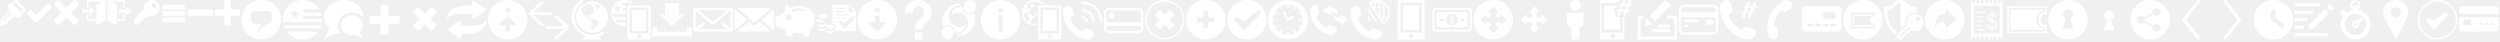
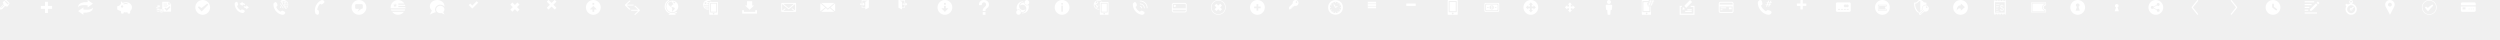
- <svg xmlns="http://www.w3.org/2000/svg" baseProfile="tiny" preserveAspectRatio="xMinYMin meet" viewBox="0 0 1583 26" width="1583" height="26">
+ <svg xmlns="http://www.w3.org/2000/svg" baseProfile="tiny" preserveAspectRatio="xMinYMin meet" viewBox="0 0 4224 66" width="4224" height="66">
  <path stroke="#449FDB" d="M0 0" />
  <path d="M15.658 4.91l-1.58-1.58-1.409-1.409-1.58-1.58c-.387-.387-1.077-.456-1.533-.152l-4.319 2.88c-.456.304-.628.954-.383 1.444l1.101 2.203.115.213-5.571 5.571-.5 3.5h3v-1h2v-2h2v-2h2v-1.112l.284.157 2.203 1.101c.49.245 1.14.072 1.444-.383l2.88-4.319c.304-.456.236-1.146-.152-1.533zm-13.304 8.444l-.707-.707 4.868-4.868.707.707-4.868 4.868zm11.974-6.733l-.707.707c-.194.194-.513.194-.707 0l-4.243-4.243c-.194-.194-.194-.513 0-.707l.707-.707c.194-.194.513-.194.707 0l4.243 4.243c.194.194.194.513 0 .707z" fill="#fff" />
-   <g transform="translate(17)">
+   <g transform="translate(66)">
+     <path d="M10 3v7h-7v5h7v7h5v-7h7v-5h-7v-7h-5z" fill="#fff" />
+   </g>
+   <g transform="translate(132)">
+     <path d="M25 6.25l-8.909 6.25v-3.572c-1.545-.063-14.254-1.786-16.036 3.572 0 0-1.853-9.651 16.036-8.928v-3.572l8.909 6.25zm-16.091 9.822c1.545.063 14.254 1.786 16.036-3.572 0 0 1.853 9.651-16.036 8.928v3.572l-8.909-6.25 8.909-6.25v3.572z" fill="#fff" />
+   </g>
+   <g transform="translate(198)">
+     <path d="M6.312 10.988c0-1.066.883-1.931 1.972-1.931 1.09 0 1.973.864 1.973 1.931 0 1.066-.883 1.931-1.973 1.931-1.089 0-1.972-.864-1.972-1.931zm5.281-3.662c-.958.426-1.61-.981-.652-1.406 1.736-.771 4.486-1.118 6.413-.216.949.444.268 1.838-.681 1.393-1.367-.64-3.604-.427-5.08.229zm-8.437 2.504l-3.156.772v5.406s3.647 2.263 6.204 2.588c0 1.555.263 2.833.897 4.363h3.156s.833-.853 1.096-2.395c.798.349 4.75.594 6.005.078.281 1.184.452 1.853.789 2.317.915.093 3.156 0 3.156 0s1.059-2.748.717-4.363c1.309-1.169 3.198-3.35 2.959-6.683-.284-3.954-3.812-8.02-9.615-8.187-3.754-.108-5.69 1.281-5.69 1.281l-3.357-3.007-.005 4.74-3.156 3.089z" fill="#fff" />
+   </g>
+   <g transform="translate(264)">
+     <path d="M12.162 11h6.081v.667h-6.081v-.667zm0-2h8.108v.667h-8.108v-.667zm0-2h6.081v.667h-6.081v-.667zm0-2h6.081v.667h-6.081v-.667zm8.108-1.333l4.054 4h-4.054v-4zm-10.135-.667v11.995c1.192.188 2.027.633 2.027 2.005 0 .512-.17 1.159-.861 1.333.691.225.861.482.861 1.333h12.838v-12.667l-4.054-4h-10.811zm7.627 15.444l-3.804-4.139 1.242-1.319 2.419 1.519 5.032-4.064 1.385 1.508-6.274 6.496zm-11.681-1.444c0 .736 1.21 1.333 2.703 1.333 1.493 0 2.703-.597 2.703-1.333s-1.21-1.333-2.703-1.333c-1.493 0-2.703.597-2.703 1.333zm0 2.667c0 .736 1.21 1.333 2.703 1.333 1.493 0 2.703-.597 2.703-1.333 0-.243-.131-.471-.361-.667-.467.399-1.341.667-2.341.667-1 0-1.874-.268-2.341-.667-.23.196-.361.424-.361.667zm-4.73-9.333c0 .736 1.21 1.333 2.703 1.333 1.493 0 2.703-.597 2.703-1.333s-1.21-1.333-2.703-1.333c-1.493 0-2.703.597-2.703 1.333zm4.054 2.667l-.024-.173c-.392.109-.845.173-1.328.173-1.374 0-2.508-.505-2.679-1.16-.82.229-1.375.662-1.375 1.16 0 .736 1.21 1.333 2.703 1.333 1.492 0 2.703-.597 2.703-1.333zm-4.73 2.667c0 .736 1.21 1.333 2.703 1.333.872 0 1.648-.203 2.142-.52.111-.244.297-.469.544-.667l.017-.147c0-.369-.304-.702-.794-.943-.338.546-1.367.943-2.584.943-.746 0-1.42-.149-1.909-.39-.076.123-.118.254-.118.39zm5.405 2.667l-.017-.147c-.174-.139-.317-.293-.426-.457-.483.363-1.315.603-2.26.603-1.001 0-1.874-.268-2.341-.667-.23.196-.361.424-.361.667 0 .736 1.21 1.333 2.703 1.333.872 0 1.648-.203 2.142-.52.111-.244.297-.469.544-.667l.017-.147z" fill="#fff" />
+   </g>
+   <g transform="translate(330)">
+     <path d="M10.449 13.618l9.635-7.527 1.796 1.812-10.213 10.497-.999 1.028-.96-1.062-5.439-6.016 1.774-1.819 4.407 3.087zm2.051-13.618c-6.904 0-12.5 5.596-12.5 12.5s5.596 12.5 12.5 12.5 12.5-5.596 12.5-12.5-5.596-12.5-12.5-12.5z" fill="#fff" />
+   </g>
+   <g transform="translate(396)">
+     <path d="M12.7 15.836c-.48.102-1.006.57-2.115 1.582-1.249-.595-2.958-2.185-3.764-3.122-.872-1.012-1.959-2.718-2.351-3.993 1.263-1.155 1.79-1.657 1.824-2.215.018-.3-.585-4.024-1.22-4.403l-.191-.124c-.404-.268-1.015-.675-1.693-.532-.165.035-.324.102-.474.198-.457.296-1.571 1.095-2.079 2.138-.314.65-.457 6.581 3.851 11.593 4.257 4.957 9.507 5.172 10.295 5.005l.022-.004.069-.02c1.064-.394 1.967-1.441 2.307-1.874.625-.797.178-1.747-.062-2.257l-.096-.213c-.286-.695-3.799-1.76-4.089-1.778l-.235.018zm7.3-6.861v2.087c-2.489.019-3.061-.198-4.062-1.006 0 2.117.915 3.902 4.062 3.902v2.07l4.541-3.599-4.541-3.453zm-6 1.053v-2.087c2.489-.019 3.061.198 4.061 1.006 0-2.117-.914-3.902-4.061-3.902v-2.07l-5.48 3.599 5.48 3.453z" fill="#fff" />
+   </g>
+   <g transform="translate(462)">
+     <g fill="#fff">
+       <path d="M13.405 13.406l-2.155-3.504-.239 3 2.393.504zm-1.93-6.324l4.308 6.824 1.632.345-5.785-9.116-.155 1.948zm3.324-2.158h.134l-.014.183-.12-.183zm-.975-1.485c.483-1.05 1.122-1.751 1.789-2.138-.133.349-.222.696-.28.933-.148.61-.271 1.355-.359 2.234h-.475l-.676-1.029zm-.935-1.426c.354-.219.727-.406 1.113-.559-.277.317-.532.684-.759 1.1l-.354-.541zm8.8 12.788c1.939-1.321 3.311-3.551 3.311-6.683 0-5.395-4.072-8.114-8.101-8.118l-.037.001c-1.535.005-3.053.389-4.368 1.18l-.587 1.04 8.195 12.71 1.633-.101-.045-.029zm-1.133-1.107c.368-.671.665-1.467.873-2.382h2.014c-.561 1.272-1.459 2.242-2.535 2.909l-.014-.012-.338-.515zm-1.563-2.382h1.491c-.138.561-.312 1.058-.512 1.494l-.979-1.494zm-2.097-3.194h1.16c-.003.318-.014.938-.051 1.688l-1.109-1.688zm1.157-.456h-1.456l-.826-1.259c.021-.53.051-1.023.09-1.478h2.063c.094 1.111.122 2.164.13 2.738zm-1.819-5.216c.079-.328.326-1.259.651-1.516.547.429.841 1.984.997 3.538h-1.977c.085-.804.198-1.477.33-2.022zm4.599 5.672c0 1.032-.09 1.942-.248 2.738h-1.701c.082-1.155.096-2.193.097-2.738h1.852zm-.35-3.194c.193.785.315 1.695.343 2.738h-1.845c-.003-.539-.02-1.586-.116-2.738h1.618zm-2.303-3.627c.867.499 1.686 1.527 2.178 3.171h-1.535c-.114-1.131-.31-2.309-.644-3.171zm5.894 6.821c0 1.021-.161 1.934-.449 2.738h-2.102c.154-.827.236-1.741.236-2.738h2.315zm-.632-3.194c.351.794.57 1.707.62 2.738h-2.31c-.027-1.003-.14-1.918-.326-2.738h2.016zm-3.63-3.459c1.411.566 2.637 1.566 3.407 3.002h-1.907c-.341-1.256-.862-2.265-1.5-3.002z" />
+       <path d="M14.848 18.052c1.117-.008 4.216 1.696 4.538 2.101.646.815.675 1.842.163 2.658-.857 1.366-2.687 2.185-3.426 2.189-1.896.01-7.113-.829-11.449-5.704-5.048-5.67-4.881-12.38-4.513-13.116.595-1.18 1.9-2.086 2.437-2.419.561-.349 1.536-.337 1.901-.023 1.366 1.173 2.402 3.33 2.291 5.522-.031.609-.674 1.298-2.137 2.506.459 1.442 1.733 3.373 2.755 4.518.944 1.061 2.947 2.859 4.41 3.533.606-.534 1.982-1.758 3.03-1.765z" />
+     </g>
+   </g>
+   <g transform="translate(528)">
+     <path d="M10.519 18.064l.119.253c.105.331.499 4.713-.098 5.339l-.179.201c-.425.493-1.216 1.411-2.307 1.068-.592-.186-2.059-.728-2.919-1.738l-.051-.068-.014-.022c-.508-.804-2.52-6.744.793-13.676 3.347-7.014 9.54-9.48 10.346-9.419 1.295.103 2.595.991 3.095 1.368.163.124.3.271.407.44.436.691.277 1.552.171 2.12l-.047.267c-.121.874-3.715 3.194-4.033 3.307-.591.21-1.334-.155-3.066-1.049-1.151 1-2.453 2.966-3.128 4.385-.627 1.312-1.542 3.918-1.626 5.572 1.519.786 2.227 1.165 2.536 1.654z" fill="#fff" />
+   </g>
+   <g transform="translate(594)">
+     <path d="M8 7h9c1.105 0 2 .895 2 2v4c0 1.105-.895 2-2 2h-.7l-6.32 5.132 2.645-5.132h-4.625c-1.104 0-2-.895-2-2v-4c0-1.105.896-2 2-2zm4.493-6.999c-6.902 0-12.5 5.596-12.5 12.499 0 6.903 5.598 12.5 12.5 12.5 6.903 0 12.499-5.596 12.499-12.5 0-6.903-5.596-12.499-12.499-12.499z" fill="#fff" />
+   </g>
+   <g transform="translate(660)">
+     <path d="M6.674 8l.826-2.348.826 2.348h2.674l-2.164 1.652.828 2.348-2.164-1.653-2.164 1.653.828-2.348-2.164-1.652h2.674zm-6.674 4.5c0 .508.031 1.008.09 1.5h24.82c.059-.492.09-.992.09-1.5v-.5h-12v-2h11.75c-.14-.689-.337-1.357-.585-2h-11.165v-2h10.18c-2.195-3.598-6.157-6-10.68-6-6.904 0-12.5 5.596-12.5 12.5zm23.73 5.5c.313-.638.573-1.306.775-2h-24.005c.202.694.462 1.362.775 2h22.455zm-21.23 2c2.279 3.036 5.91 5 10 5s7.724-1.964 10.005-5h-20.005z" fill="#fff" />
+   </g>
+   <g transform="translate(726)">
+     <path d="M24.873 15.971c0-3.481-3.141-6.303-7.015-6.303-3.875 0-7.016 2.822-7.016 6.303s3.141 6.303 7.016 6.303c.645 0 1.27-.079 1.864-.226 1.755.674 4.212 1.705 5.278 2.561 0 0-1.332-2.41-2.101-4.255 1.223-1.134 1.974-2.679 1.974-4.383zm-24.649-5.424c0 2.851 1.327 5.437 3.486 7.334-1.358 3.086-3.71 7.119-3.71 7.119 1.883-1.433 6.221-3.158 9.32-4.285.419.098.848.177 1.283.237-.966-1.338-1.531-2.952-1.531-4.693 0-4.611 3.962-8.349 8.849-8.349 2.88 0 5.436 1.299 7.052 3.309.016-.222.027-.447.027-.672 0-5.825-5.546-10.546-12.388-10.546s-12.388 4.722-12.388 10.546z" fill="#fff" />
+   </g>
+   <g transform="translate(792)">
    <path stroke="#449FDB" d="M0 0" />
    <path d="M13.5 2l-7.5 7.5-3.5-3.5-2.5 2.5 6 6 10-10z" fill="#fff" />
  </g>
-   <g transform="translate(34)">
+   <g transform="translate(858)">
+     <path d="M4.234 7.764l4.236 4.236-4.235 4.235 3.529 3.529 4.236-4.235 4.235 4.234 3.529-3.529-4.234-4.235 4.234-4.235-3.529-3.529-4.235 4.235-4.236-4.235-3.529 3.529z" fill="#fff" />
+   </g>
+   <g transform="translate(924)">
    <path stroke="#449FDB" d="M0 0" />
    <path d="M15.854 12.854l-4.854-4.854 4.854-4.854.114-.178c.066-.178.028-.386-.114-.529l-2.293-2.293c-.143-.143-.351-.181-.529-.114l-.178.114-4.854 4.854-4.854-4.854-.178-.114c-.178-.066-.386-.029-.529.114l-2.293 2.293c-.143.143-.181.351-.114.529l.114.178 4.854 4.854-4.854 4.854-.114.178c-.066.178-.029.386.114.529l2.293 2.293c.143.143.351.181.529.114l.178-.114 4.854-4.854 4.854 4.854.178.114c.178.066.386.029.529-.114l2.293-2.293c.143-.143.181-.351.114-.529l-.114-.178z" fill="#fff" />
  </g>
-   <g transform="translate(51)">
-     <path stroke="#449FDB" d="M0 0" />
-     <path d="M6 8h-5v-2h5v-2l3 3-3 3zm10-8v13l-6 3v-3h-6v-4h1v3h5v-9l4-2h-9v4h-1v-5z" fill="#fff" />
-   </g>
-   <g transform="translate(68)">
-     <path stroke="#449FDB" d="M0 0" />
-     <path d="M12 10v-2h-5v-2h5v-2l3 3zm-1-1v4h-5v3l-6-3v-13h11v5h-1v-4h-8l4 2v9h4v-3z" fill="#fff" />
-   </g>
-   <g transform="translate(85)">
-     <path stroke="#449FDB" d="M0 0" />
-     <path d="M11 0c-2.761 0-5 2.239-5 5 0 .313.029.619.084.916l-6.084 6.084v3c0 .552.448 1 1 1h1v-1h2v-2h2v-2h2l1.298-1.298c.531.192 1.105.298 1.702.298 2.761 0 5-2.239 5-5s-2.239-5-5-5zm1.498 5.002c-.828 0-1.5-.672-1.5-1.5s.672-1.5 1.5-1.5 1.5.672 1.5 1.5-.672 1.5-1.5 1.5z" fill="#fff" />
-   </g>
-   <g transform="translate(102)">
-     <path stroke="#449FDB" d="M0 0" />
-     <path d="M1 3h14v3h-14zm0 4h14v3h-14zm0 4h14v3h-14z" fill="#fff" />
-   </g>
-   <g transform="translate(119)">
-     <path stroke="#449FDB" d="M0 0" />
-     <path d="M0 6.5v3c0 .276.224.5.5.5h15c.276 0 .5-.224.5-.5v-3c0-.276-.224-.5-.5-.5h-15c-.276 0-.5.224-.5.5z" fill="#fff" />
-   </g>
-   <g transform="translate(136)">
-     <path stroke="#449FDB" d="M0 0" />
-     <path d="M15.5 6h-5.5v-5.5c0-.276-.224-.5-.5-.5h-3c-.276 0-.5.224-.5.5v5.5h-5.5c-.276 0-.5.224-.5.5v3c0 .276.224.5.5.5h5.5v5.5c0 .276.224.5.5.5h3c.276 0 .5-.224.5-.5v-5.5h5.5c.276 0 .5-.224.5-.5v-3c0-.276-.224-.5-.5-.5z" fill="#fff" />
-   </g>
-   <g transform="translate(153)">
-     <path d="M8 7h9c1.105 0 2 .895 2 2v4c0 1.105-.895 2-2 2h-.7l-6.32 5.132 2.645-5.132h-4.625c-1.104 0-2-.895-2-2v-4c0-1.105.896-2 2-2zm4.493-6.999c-6.902 0-12.5 5.596-12.5 12.499 0 6.903 5.598 12.5 12.5 12.5 6.903 0 12.499-5.596 12.499-12.5 0-6.903-5.596-12.499-12.499-12.499z" fill="#fff" />
-   </g>
-   <g transform="translate(179)">
-     <path d="M6.674 8l.826-2.348.826 2.348h2.674l-2.164 1.652.828 2.348-2.164-1.653-2.164 1.653.828-2.348-2.164-1.652h2.674zm-6.674 4.5c0 .508.031 1.008.09 1.5h24.82c.059-.492.09-.992.09-1.5v-.5h-12v-2h11.75c-.14-.689-.337-1.357-.585-2h-11.165v-2h10.18c-2.195-3.598-6.157-6-10.68-6-6.904 0-12.5 5.596-12.5 12.5zm23.73 5.5c.313-.638.573-1.306.775-2h-24.005c.202.694.462 1.362.775 2h22.455zm-21.23 2c2.279 3.036 5.91 5 10 5s7.724-1.964 10.005-5h-20.005z" fill="#fff" />
-   </g>
-   <g transform="translate(205)">
-     <path d="M24.873 15.971c0-3.481-3.141-6.303-7.015-6.303-3.875 0-7.016 2.822-7.016 6.303s3.141 6.303 7.016 6.303c.645 0 1.27-.079 1.864-.226 1.755.674 4.212 1.705 5.278 2.561 0 0-1.332-2.41-2.101-4.255 1.223-1.134 1.974-2.679 1.974-4.383zm-24.649-5.424c0 2.851 1.327 5.437 3.486 7.334-1.358 3.086-3.71 7.119-3.71 7.119 1.883-1.433 6.221-3.158 9.32-4.285.419.098.848.177 1.283.237-.966-1.338-1.531-2.952-1.531-4.693 0-4.611 3.962-8.349 8.849-8.349 2.88 0 5.436 1.299 7.052 3.309.016-.222.027-.447.027-.672 0-5.825-5.546-10.546-12.388-10.546s-12.388 4.722-12.388 10.546z" fill="#fff" />
-   </g>
-   <g transform="translate(231)">
-     <path d="M10 3v7h-7v5h7v7h5v-7h7v-5h-7v-7h-5z" fill="#fff" />
-   </g>
-   <g transform="translate(257)">
-     <path d="M4.234 7.764l4.236 4.236-4.235 4.235 3.529 3.529 4.236-4.235 4.235 4.234 3.529-3.529-4.234-4.235 4.234-4.235-3.529-3.529-4.235 4.235-4.236-4.235-3.529 3.529z" fill="#fff" />
-   </g>
-   <g transform="translate(283)">
-     <path d="M25 6.25l-8.909 6.25v-3.572c-1.545-.063-14.254-1.786-16.036 3.572 0 0-1.853-9.651 16.036-8.928v-3.572l8.909 6.25zm-16.091 9.822c1.545.063 14.254 1.786 16.036-3.572 0 0 1.853 9.651-16.036 8.928v3.572l-8.909-6.25 8.909-6.25v3.572z" fill="#fff" />
-   </g>
-   <g transform="translate(309)">
+   <g transform="translate(990)">
    <path d="M11 16h-4v-1h1v-1h1v-1h1v-1h1v-1h1v-1h1v1h1v1h1v1h1v1h1v1h1v1h-4v4h-3v-4zm0-8v-3h3v3h-3zm1.5-8c-6.904 0-12.5 5.596-12.5 12.5s5.596 12.5 12.5 12.5 12.5-5.596 12.5-12.5-5.596-12.5-12.5-12.5z" fill="#fff" />
  </g>
-   <g transform="translate(335)">
+   <g transform="translate(1056)">
    <path d="M15.705 10.395l6.493 6.101h-11.74v1.748h11.74l-6.493 6.101.693.654h1.195l7.408-6.993v-1.273l-7.408-6.993h-1.195l-.693.654zm-6.41-8.741l-.693-.654h-1.195l-7.408 6.993v1.273l7.408 6.993h1.195l.693-.654-6.493-6.101h11.739v-1.748h-11.739l6.493-6.101z" fill="#fff" />
  </g>
-   <g transform="translate(361)">
+   <g transform="translate(1122)">
    <g fill="#fff">
      <path d="M21.51 20.546c-.262-.404-.811-.524-1.227-.271-1.817 1.112-3.919 1.699-6.077 1.699-6.301 0-11.427-4.98-11.427-11.101 0-3.754 1.931-7.226 5.166-9.288.41-.261.525-.797.255-1.196-.27-.399-.821-.51-1.232-.248-3.738 2.382-5.968 6.394-5.968 10.732 0 5.721 3.876 10.578 9.21 12.227-1.509.418-2.596 1.1-2.909 1.899h12.708c-.276-.702-1.151-1.314-2.381-1.736 1.267-.329 2.482-.84 3.603-1.526.415-.255.54-.788.279-1.192zM13.917 1.138c-5.568 0-10.083 4.385-10.083 9.795s4.515 9.795 10.083 9.795c5.568 0 10.083-4.385 10.083-9.795s-4.515-9.795-10.083-9.795zm4.264 12.807c0 .154-.055.394-.123.533l-.736 1.509c-.068.139-.219.338-.334.444l-2.397 2.174c-.115.105-.08.191.078.191h.274c.158 0 .288.11.288.245s-.13.246-.288.246h-1.178c-.158 0-.288-.127-.288-.281v-2.977c0-.155.129-.28.288-.28h.328c.159 0 .288-.126.288-.28v-.318c0-.154-.13-.28-.288-.28h-.328c-.158 0-.288-.126-.288-.28v-1.745c0-.153-.13-.28-.289-.28h-.488c-.158 0-.394-.073-.523-.162l-1.55-1.065c-.13-.088-.302-.27-.382-.403l-.725-1.196c-.08-.133-.276-.241-.434-.241h-.346c-.159 0-.344-.113-.413-.252l-.841-1.691c-.068-.138-.125-.378-.125-.532v-.964c0-.154-.124-.243-.275-.198l-.338.101c1.463-1.986 3.777-3.34 6.421-3.557v1.163c0 .153.106.352.236.44l.54.369c.13.088.365.161.524.161h.427c.159 0 .288.102.288.226 0 .124-.089.317-.198.429l-.615.63c-.11.111-.069.203.09.203l.41.001c.158 0 .288.126.288.28l-.002 1.005c0 .154.13.28.287.28h.463c.158 0 .288.095.288.213 0 .117-.13.212-.288.212h-1.421c-.158 0-.391.077-.517.17l-.582.431c-.126.093-.229.295-.229.449v1.672c0 .154-.129.28-.288.28h-.08c-.158 0-.288-.126-.288-.28v-.963c0-.154-.129-.28-.288-.28h-.777c-.158 0-.288.126-.289.28l-.004.777c-.001.154.1.358.224.455l1.147.894c.123.097.354.175.512.176l1.915.001c.159 0 .403.059.543.13l2.441 1.239c.14.071.255.255.255.41v.085h.001zm-.74-8.385c-.128.091-.362.166-.52.166h-.124c-.158 0-.288-.126-.288-.28v-.91c0-.154-.129-.28-.287-.28h-.417c-.158 0-.288-.126-.288-.28v-1.459c1.379.247 2.648.804 3.722 1.597-.037.12-1.797 1.445-1.797 1.445z" />
    </g>
  </g>
-   <g transform="translate(387)">
+   <g transform="translate(1188)">
    <g fill="#fff">
      <path d="M9.314 14.325l-5.002.006c-.756-.438-1.429-1.015-1.971-1.728l6.958-.006v-1.916l-7.963.003c-.176-.531-.296-1.105-.35-1.726l8.321.003-.007-1.923h-2.038v-1.727l2.053-.008.08-1.032c0-.295.085-.639.211-.883l-2.344.004v-1.727l4.411.001c.453.202.884.448 1.284.738h1.48c-1.603-1.605-3.868-2.404-6.103-2.404-4.117 0-8.333 2.709-8.333 8.173s4.217 8.173 8.333 8.173c.163 0 .817-.003.98-.012v-2.009zm-5.957-9.728l.631-1.978.631 1.978h2.042l-1.652 1.222.632 1.978-1.652-1.223-1.652 1.223.632-1.978-1.652-1.222h2.042z" />
      <path d="M24.161 3.365h-13.055c-.447 0-.812.488-.812.914v19.947c0 .426.365.774.812.774h13.082c.447 0 .812-.348.812-.774v-19.947c0-.426-.365-.914-.812-.914h-.027zm-6.497 21.035c-.746 0-1.354-.58-1.354-1.29 0-.711.608-1.29 1.354-1.29.746 0 1.354.579 1.354 1.29 0 .711-.608 1.29-1.354 1.29zm5.865-3.985c0 .406-.348.737-.774.737h-10.217c-.426 0-.774-.332-.774-.737v-14.871c0-.406.348-.738.774-.738h10.217c.425 0 .774.332.774.738v14.871zm-10.294-.705h8.823v-13.462h-8.823v13.462z" />
    </g>
  </g>
-   <g transform="translate(413)">
+   <g transform="translate(1254)">
    <path d="M0 23v-5.793h2.941v2.896h19.118v-2.896h2.941v5.793h-25zm4.963-13.759h3.125v-7.241h8.823v7.241h3.125l-7.537 7.242-7.537-7.242z" fill="#fff" />
  </g>
-   <g transform="translate(439)">
+   <g transform="translate(1320)">
    <path d="M3.583 6.5h17.833l-8.917 7.408-8.917-7.408zm20.659-1.5h-23.486l-.246.244c-.184.085-.357.191-.511.314l.106.088-.106.105v13.5l.758.75h23.485l.758-.75v-13.5l-.106-.105.106-.088c-.155-.122-.327-.229-.511-.314l-.246-.244zm-20.951 13.5l4.277-3.472-1.197-1.028-4.856 3.941v-11.126l10.449 8.685.536.434.536-.434 10.449-8.685v11.126l-4.856-3.941-1.201 1.032 4.273 3.468h-18.409z" fill="#fff" />
  </g>
-   <g transform="translate(465)">
+   <g transform="translate(1386)">
    <path d="M24.795 19.194l-7.694-6.616 7.794-6.762c.06.161.105.329.105.51v12.155c0 .263-.084.498-.205.713zm-23.074-14.167l.132-.027h21.582l.217.043-11.005 9.383-10.927-9.4zm-1.58 14.072c-.087-.19-.141-.397-.141-.619v-12.155c0-.208.045-.406.12-.588l8.077 6.817-8.056 6.544zm12.5-2.642l3.294-2.866 7.431 6.408h-21.513l-.081-.016 7.588-6.409 3.282 2.883z" fill="#fff" />
  </g>
-   <g transform="translate(491)">
-     <path d="M6.312 10.988c0-1.066.883-1.931 1.972-1.931 1.09 0 1.973.864 1.973 1.931 0 1.066-.883 1.931-1.973 1.931-1.089 0-1.972-.864-1.972-1.931zm5.281-3.662c-.958.426-1.61-.981-.652-1.406 1.736-.771 4.486-1.118 6.413-.216.949.444.268 1.838-.681 1.393-1.367-.64-3.604-.427-5.08.229zm-8.437 2.504l-3.156.772v5.406s3.647 2.263 6.204 2.588c0 1.555.263 2.833.897 4.363h3.156s.833-.853 1.096-2.395c.798.349 4.75.594 6.005.078.281 1.184.452 1.853.789 2.317.915.093 3.156 0 3.156 0s1.059-2.748.717-4.363c1.309-1.169 3.198-3.35 2.959-6.683-.284-3.954-3.812-8.02-9.615-8.187-3.754-.108-5.69 1.281-5.69 1.281l-3.357-3.007-.005 4.74-3.156 3.089z" fill="#fff" />
-   </g>
-   <g transform="translate(517)">
-     <path d="M12.162 11h6.081v.667h-6.081v-.667zm0-2h8.108v.667h-8.108v-.667zm0-2h6.081v.667h-6.081v-.667zm0-2h6.081v.667h-6.081v-.667zm8.108-1.333l4.054 4h-4.054v-4zm-10.135-.667v11.995c1.192.188 2.027.633 2.027 2.005 0 .512-.17 1.159-.861 1.333.691.225.861.482.861 1.333h12.838v-12.667l-4.054-4h-10.811zm7.627 15.444l-3.804-4.139 1.242-1.319 2.419 1.519 5.032-4.064 1.385 1.508-6.274 6.496zm-11.681-1.444c0 .736 1.21 1.333 2.703 1.333 1.493 0 2.703-.597 2.703-1.333s-1.21-1.333-2.703-1.333c-1.493 0-2.703.597-2.703 1.333zm0 2.667c0 .736 1.21 1.333 2.703 1.333 1.493 0 2.703-.597 2.703-1.333 0-.243-.131-.471-.361-.667-.467.399-1.341.667-2.341.667-1 0-1.874-.268-2.341-.667-.23.196-.361.424-.361.667zm-4.73-9.333c0 .736 1.21 1.333 2.703 1.333 1.493 0 2.703-.597 2.703-1.333s-1.21-1.333-2.703-1.333c-1.493 0-2.703.597-2.703 1.333zm4.054 2.667l-.024-.173c-.392.109-.845.173-1.328.173-1.374 0-2.508-.505-2.679-1.16-.82.229-1.375.662-1.375 1.16 0 .736 1.21 1.333 2.703 1.333 1.492 0 2.703-.597 2.703-1.333zm-4.73 2.667c0 .736 1.21 1.333 2.703 1.333.872 0 1.648-.203 2.142-.52.111-.244.297-.469.544-.667l.017-.147c0-.369-.304-.702-.794-.943-.338.546-1.367.943-2.584.943-.746 0-1.42-.149-1.909-.39-.076.123-.118.254-.118.39zm5.405 2.667l-.017-.147c-.174-.139-.317-.293-.426-.457-.483.363-1.315.603-2.26.603-1.001 0-1.874-.268-2.341-.667-.23.196-.361.424-.361.667 0 .736 1.21 1.333 2.703 1.333.872 0 1.648-.203 2.142-.52.111-.244.297-.469.544-.667l.017-.147z" fill="#fff" />
-   </g>
-   <g transform="translate(543)">
+   <g transform="translate(1452)">
+     <path stroke="#449FDB" d="M0 0" />
+     <path d="M6 8h-5v-2h5v-2l3 3-3 3zm10-8v13l-6 3v-3h-6v-4h1v3h5v-9l4-2h-9v4h-1v-5z" fill="#fff" />
+   </g>
+   <g transform="translate(1518)">
+     <path stroke="#449FDB" d="M0 0" />
+     <path d="M12 10v-2h-5v-2h5v-2l3 3zm-1-1v4h-5v3l-6-3v-13h11v5h-1v-4h-8l4 2v9h4v-3z" fill="#fff" />
+   </g>
+   <g transform="translate(1584)">
    <path d="M14 10v4h4v1h-1v1h-1v1h-1v1h-1v1h-1v1h-1v-1h-1v-1h-1v-1h-1v-1h-1v-1h-1v-1h4v-4h3zm-3-2v-3h3v3h-3zm1.5-8c-6.904 0-12.5 5.596-12.5 12.5s5.596 12.5 12.5 12.5 12.5-5.596 12.5-12.5-5.596-12.5-12.5-12.5z" fill="#fff" />
  </g>
-   <g transform="translate(569)">
+   <g transform="translate(1650)">
    <path d="M8.652 8.715l.015-.216c0-1.345.461-2.464 1.172-3.344.711-.88 1.612-1.333 2.703-1.333 1.015 0 1.865.39 2.551 1.157.685.767 1.028 1.71 1.028 2.841 0 .792-.152 1.421-.444 1.898-.305.478-.965 1.144-1.98 1.999-1.282 1.094-2.066 2.1-2.548 3.03-.482.93-.723 2.062-.723 3.37l.009.473 4.664.016c0-1.119.017-1.891.271-2.319.254-.427.434-1.024 1.461-1.754 1.586-1.119 2.665-2.15 3.236-3.08.571-.93.933-2.125.933-3.571 0-2.326-.87-4.224-2.444-5.683-1.586-1.458-3.629-2.2-6.129-2.2-2.563 0-4.594.609-6.066 2.08-1.485 1.484-2.362 3.668-2.362 6.635h4.652zm6.433 16.285v-4.645h-4.66v4.645h4.66z" fill="#fff" />
  </g>
-   <g transform="translate(595)">
+   <g transform="translate(1716)">
    <path d="M2.34 16.691c.448-.31 1.696-.816 2.583-.814.598.001 1.203.11 1.905.428s1.772 1.137 2.181 2.069c.409.932.616 2.071.624 2.231 2.01.242 4.063-.437 5.54-2.047.884-.966 1.438-2.14 1.683-3.38-.927.931-1.78 1.501-3.223 1.771-.63.118-1.145.149-1.752.119-.747-.038-1.686-.343-2.389-.677-.551-.262-1.31-.692-2.042-1.675-.312-.419-.556-.678-.956-1.591-.4-.914-.584-2.482-.572-3.053.022-1.094.218-1.768.569-2.595l.01-.022c.072-.167.15-.332.235-.494.274-.522.611-1.019 1.024-1.47 1.272-1.388 2.956-2.095 4.643-2.113.254 0 .768-.465.996-.848-2.966-.566-6.319.543-8.774 3.224-2.883 3.147-3.675 7.527-2.283 10.94zm-1.34 4.169c0 2.287 1.756 4.14 3.923 4.14s3.923-1.854 3.923-4.14c0-2.286-1.756-4.14-3.923-4.14s-3.923 1.854-3.923 4.14zm20.66-12.551c-.448.31-1.696.816-2.583.814-.598-.001-1.203-.11-1.905-.428s-1.772-1.137-2.181-2.068c-.409-.932-.616-2.071-.624-2.231-2.01-.242-4.063.437-5.54 2.048-.884.966-1.438 2.14-1.683 3.38.927-.931 1.78-1.501 3.223-1.772.63-.118 1.145-.149 1.752-.119.747.038 1.686.343 2.389.677.551.262 1.31.692 2.042 1.675.312.419.556.678.956 1.591.4.914.584 2.482.572 3.053-.022 1.094-.218 1.768-.569 2.595l-.01.022c-.072.167-.15.332-.235.494-.274.523-.611 1.02-1.024 1.47-1.272 1.388-2.956 2.095-4.643 2.113-.254 0-.768.465-.996.848 2.966.566 6.319-.543 8.774-3.224 2.883-3.147 3.675-7.527 2.283-10.939zm1.34-4.169c0-2.287-1.756-4.14-3.923-4.14s-3.923 1.853-3.923 4.14c0 2.286 1.756 4.14 3.923 4.14s3.923-1.854 3.923-4.14z" fill="#fff" />
  </g>
-   <g transform="translate(621)">
+   <g transform="translate(1782)">
    <path d="M13.793 9.483v10.345h-2.586v-10.345h2.586zm-2.586-1.724v-2.586h2.586v2.586h-2.586zm1.293-7.759c-6.904 0-12.5 5.596-12.5 12.5s5.596 12.5 12.5 12.5 12.5-5.596 12.5-12.5-5.596-12.5-12.5-12.5z" fill="#fff" />
  </g>
-   <g transform="translate(647)">
+   <g transform="translate(1848)">
    <g fill="#fff">
      <path d="M5.374 8.664l-2.343-.004.803.787.003.595c0 .462.393.836.877.836v2.758l.744.347v-.525l1.335-1.272v-.614c.484 0 .877-.375.877-.836l.003-.596h-.778l-1.521-1.477zm-3.089-.004h.747v-.893h.891c.366 0 .663-.283.663-.631h.759l.794-.757v-.701l-.785-.749h-.799v.623h-.775c-.412 0-.747-.319-.747-.712 0-.393.334-.712.747-.712v-.729h-.691c1.339-1.399 3.267-2.277 5.411-2.277 1.599 0 3.077.491 4.281 1.321h1.794c-1.544-1.506-3.697-2.442-6.075-2.442-4.686 0-8.498 3.633-8.498 8.099s3.812 8.099 8.498 8.099c.268 0 .532-.011.793-.034v-1.127c-.261.027-.525.04-.793.04-4.044 0-7.321-3.124-7.321-6.977 0-.314.024-.622.066-.924l1.042 1.485zm5.81.034c0 .705.51 1.294 1.197 1.455v-2.433l-.674.001c-.289 0-.523.223-.523.498v.479zm-2.377-6.147l-.573.83.325.475.007.745.786.749.47-1.03c.764 0 1.383-.59 1.383-1.318l-2.398-.451z" />
      <path d="M24.161 3.365h-13.055c-.447 0-.812.488-.812.914v19.947c0 .426.365.774.812.774h13.082c.447 0 .812-.348.812-.774v-19.947c0-.426-.365-.914-.812-.914h-.027zm-6.497 21.035c-.746 0-1.354-.58-1.354-1.29 0-.711.608-1.29 1.354-1.29.746 0 1.354.579 1.354 1.29 0 .711-.608 1.29-1.354 1.29zm5.865-3.985c0 .406-.348.737-.774.737h-10.217c-.426 0-.774-.332-.774-.737v-14.871c0-.406.348-.738.774-.738h10.217c.425 0 .774.332.774.738v14.871zm-10.294-.705h8.823v-13.462h-8.823v13.462z" />
    </g>
  </g>
-   <g transform="translate(673)">
+   <g transform="translate(1914)">
    <g fill="#fff">
      <path d="M12 2.435c5.843 0 11.582 3.858 11.582 11.565h1.418c0-8.669-6.553-13-13-13v1.435zm0 4.805c3.447 0 6.782 2.259 6.782 6.76h1.403c0-5.463-4.148-8.185-8.185-8.185v1.426zm0 4.352c1.33 0 2.408 1.078 2.408 2.407h1.444c0-2.127-1.724-3.852-3.852-3.852v1.444z" />
      <path d="M14.848 18.052c1.117-.008 4.216 1.696 4.538 2.101.646.815.675 1.842.163 2.658-.857 1.366-2.687 2.185-3.426 2.189-1.896.01-7.113-.829-11.449-5.704-5.048-5.67-4.881-12.38-4.513-13.116.595-1.18 1.9-2.086 2.437-2.419.561-.349 1.536-.337 1.901-.023 1.366 1.173 2.402 3.33 2.291 5.522-.031.609-.674 1.298-2.137 2.506.459 1.442 1.733 3.373 2.755 4.518.944 1.061 2.947 2.859 4.41 3.533.606-.534 1.982-1.758 3.03-1.765z" />
    </g>
  </g>
-   <g transform="translate(699)">
+   <g transform="translate(1980)">
    <path d="M23.485 16.429v1.97l-1.072 1.078h-19.826l-1.072-1.078v-1.97h21.97zm-1.072-9.905l1.072 1.078v6.541h-21.97v-6.541l1.072-1.078h19.826zm.314-1.524h-20.455l-.536.223-1.515 1.524-.222.539v11.429l.222.539 1.515 1.524.536.223h20.455l.536-.223 1.515-1.524.222-.539v-11.429l-.222-.539-1.515-1.524-.536-.223zm-19.697 4.952c0 1.052.848 1.905 1.894 1.905 1.046 0 1.894-.853 1.894-1.905s-.848-1.905-1.894-1.905c-1.046 0-1.894.853-1.894 1.905z" fill="#fff" />
  </g>
-   <g transform="translate(725)">
+   <g transform="translate(2046)">
    <path d="M12.5 0c-6.903 0-12.5 5.597-12.5 12.5 0 6.905 5.597 12.5 12.5 12.5s12.5-5.595 12.5-12.5c0-6.903-5.597-12.5-12.5-12.5zm0 24.003c-6.342 0-11.503-5.158-11.503-11.503 0-6.342 5.161-11.503 11.503-11.503 6.342 0 11.503 5.161 11.503 11.503 0 6.346-5.161 11.503-11.503 11.503zm6.228-14.635l-3.128-3.085-3.171 3.114-3.174-3.114-3.129 3.085 3.174 3.114-3.174 3.114 3.131 3.085 3.171-3.114 3.171 3.114 3.128-3.085-3.171-3.114 3.171-3.114z" fill="#fff" />
  </g>
-   <g transform="translate(751)">
+   <g transform="translate(2112)">
    <path d="M12.499 0c-6.907 0-12.5 5.598-12.5 12.5 0 6.903 5.593 12.5 12.5 12.5 6.903 0 12.5-5.597 12.5-12.5 0-6.902-5.597-12.5-12.5-12.5zm5.501 13.999h-4v4.001h-3v-4.001h-4v-3h4v-4.001h3v4.001h4v3z" fill="#fff" />
  </g>
-   <g transform="translate(777)">
-     <path d="M10.449 13.618l9.635-7.527 1.796 1.812-10.213 10.497-.999 1.028-.96-1.062-5.439-6.016 1.774-1.819 4.407 3.087zm2.051-13.618c-6.904 0-12.5 5.596-12.5 12.5s5.596 12.5 12.5 12.5 12.5-5.596 12.5-12.5-5.596-12.5-12.5-12.5z" fill="#fff" />
-   </g>
-   <g transform="translate(803)">
+   <g transform="translate(2178)">
+     <path stroke="#449FDB" d="M0 0" />
+     <path d="M11 0c-2.761 0-5 2.239-5 5 0 .313.029.619.084.916l-6.084 6.084v3c0 .552.448 1 1 1h1v-1h2v-2h2v-2h2l1.298-1.298c.531.192 1.105.298 1.702.298 2.761 0 5-2.239 5-5s-2.239-5-5-5zm1.498 5.002c-.828 0-1.5-.672-1.5-1.5s.672-1.5 1.5-1.5 1.5.672 1.5 1.5-.672 1.5-1.5 1.5z" fill="#fff" />
+   </g>
+   <g transform="translate(2244)">
    <path d="M12.5.198c-6.171 0-12.5 4.092-12.5 12.302s6.329 12.302 12.5 12.302 12.5-4.092 12.5-12.302-6.329-12.302-12.5-12.302zm.001 2.769c5.259 0 9.538 4.276 9.538 9.531 0 5.256-4.278 9.531-9.538 9.531-5.259 0-9.537-4.276-9.537-9.531 0-5.255 4.278-9.531 9.537-9.531zm9.148 10.142c.013-.202.023-.405.023-.611 0-.206-.009-.409-.023-.611h-1.457c.016.202.027.405.027.611 0 .206-.011.409-.027.611h1.457zm-2.795-4.982c.231.335.437.687.614 1.057l1.261-.728c-.181-.367-.385-.72-.612-1.057l-1.263.728zm-3.037-2.591c.37.177.723.383 1.057.613l.73-1.262c-.338-.227-.692-.431-1.059-.612l-.728 1.26zm-3.585 7.963l3.812-2.199-.734-1.27-2.542 1.466-2.568-4.445-1.271.733 3.302 5.714zm-.343-8.686c.202-.016.405-.027.611-.027.206 0 .409.011.612.027v-1.456c-.203-.013-.406-.023-.612-.023-.206 0-.409.009-.611.023v1.457zm-4.492.074l.729 1.262c.335-.231.688-.437 1.058-.613l-.728-1.26c-.367.181-.721.385-1.058.612zm1.787 14.573c-.37-.177-.723-.383-1.058-.613l-.729 1.262c.337.226.691.43 1.058.611l.729-1.26zm-4.912-11.004l1.261.728c.177-.37.383-.722.614-1.057l-1.263-.728c-.227.337-.431.691-.612 1.057zm.511 4.042c0-.206.011-.409.026-.611h-1.458c-.014.203-.023.405-.023.611 0 .206.009.409.023.611h1.458c-.016-.202-.026-.405-.026-.611zm1.364 4.371c-.231-.334-.437-.687-.614-1.056l-1.261.728c.181.367.385.72.612 1.057l1.263-.729zm6.965 3.314c-.202.017-.405.027-.612.027-.206 0-.409-.011-.611-.027v1.457c.202.014.406.023.611.023.206 0 .409-.009.612-.023v-1.457zm4.491-.074l-.729-1.262c-.334.231-.688.436-1.057.613l.728 1.26c.367-.181.721-.384 1.058-.611zm3.125-3.569l-1.261-.728c-.177.369-.383.722-.614 1.056l1.263.729c.227-.337.431-.691.612-1.057z" fill="#fff" />
  </g>
-   <g transform="translate(829)">
-     <path d="M12.7 15.836c-.48.102-1.006.57-2.115 1.582-1.249-.595-2.958-2.185-3.764-3.122-.872-1.012-1.959-2.718-2.351-3.993 1.263-1.155 1.79-1.657 1.824-2.215.018-.3-.585-4.024-1.22-4.403l-.191-.124c-.404-.268-1.015-.675-1.693-.532-.165.035-.324.102-.474.198-.457.296-1.571 1.095-2.079 2.138-.314.65-.457 6.581 3.851 11.593 4.257 4.957 9.507 5.172 10.295 5.005l.022-.004.069-.02c1.064-.394 1.967-1.441 2.307-1.874.625-.797.178-1.747-.062-2.257l-.096-.213c-.286-.695-3.799-1.76-4.089-1.778l-.235.018zm7.3-6.861v2.087c-2.489.019-3.061-.198-4.062-1.006 0 2.117.915 3.902 4.062 3.902v2.07l4.541-3.599-4.541-3.453zm-6 1.053v-2.087c2.489-.019 3.061.198 4.061 1.006 0-2.117-.914-3.902-4.061-3.902v-2.07l-5.48 3.599 5.48 3.453z" fill="#fff" />
-   </g>
-   <g transform="translate(855)">
-     <g fill="#fff">
-       <path d="M13.405 13.406l-2.155-3.504-.239 3 2.393.504zm-1.93-6.324l4.308 6.824 1.632.345-5.785-9.116-.155 1.948zm3.324-2.158h.134l-.014.183-.12-.183zm-.975-1.485c.483-1.05 1.122-1.751 1.789-2.138-.133.349-.222.696-.28.933-.148.61-.271 1.355-.359 2.234h-.475l-.676-1.029zm-.935-1.426c.354-.219.727-.406 1.113-.559-.277.317-.532.684-.759 1.1l-.354-.541zm8.8 12.788c1.939-1.321 3.311-3.551 3.311-6.683 0-5.395-4.072-8.114-8.101-8.118l-.037.001c-1.535.005-3.053.389-4.368 1.18l-.587 1.04 8.195 12.71 1.633-.101-.045-.029zm-1.133-1.107c.368-.671.665-1.467.873-2.382h2.014c-.561 1.272-1.459 2.242-2.535 2.909l-.014-.012-.338-.515zm-1.563-2.382h1.491c-.138.561-.312 1.058-.512 1.494l-.979-1.494zm-2.097-3.194h1.16c-.003.318-.014.938-.051 1.688l-1.109-1.688zm1.157-.456h-1.456l-.826-1.259c.021-.53.051-1.023.09-1.478h2.063c.094 1.111.122 2.164.13 2.738zm-1.819-5.216c.079-.328.326-1.259.651-1.516.547.429.841 1.984.997 3.538h-1.977c.085-.804.198-1.477.33-2.022zm4.599 5.672c0 1.032-.09 1.942-.248 2.738h-1.701c.082-1.155.096-2.193.097-2.738h1.852zm-.35-3.194c.193.785.315 1.695.343 2.738h-1.845c-.003-.539-.02-1.586-.116-2.738h1.618zm-2.303-3.627c.867.499 1.686 1.527 2.178 3.171h-1.535c-.114-1.131-.31-2.309-.644-3.171zm5.894 6.821c0 1.021-.161 1.934-.449 2.738h-2.102c.154-.827.236-1.741.236-2.738h2.315zm-.632-3.194c.351.794.57 1.707.62 2.738h-2.31c-.027-1.003-.14-1.918-.326-2.738h2.016zm-3.63-3.459c1.411.566 2.637 1.566 3.407 3.002h-1.907c-.341-1.256-.862-2.265-1.5-3.002z" />
-       <path d="M14.848 18.052c1.117-.008 4.216 1.696 4.538 2.101.646.815.675 1.842.163 2.658-.857 1.366-2.687 2.185-3.426 2.189-1.896.01-7.113-.829-11.449-5.704-5.048-5.67-4.881-12.38-4.513-13.116.595-1.18 1.9-2.086 2.437-2.419.561-.349 1.536-.337 1.901-.023 1.366 1.173 2.402 3.33 2.291 5.522-.031.609-.674 1.298-2.137 2.506.459 1.442 1.733 3.373 2.755 4.518.944 1.061 2.947 2.859 4.41 3.533.606-.534 1.982-1.758 3.03-1.765z" />
-     </g>
-   </g>
-   <g transform="translate(881)">
+   <g transform="translate(2310)">
+     <path stroke="#449FDB" d="M0 0" />
+     <path d="M1 3h14v3h-14zm0 4h14v3h-14zm0 4h14v3h-14z" fill="#fff" />
+   </g>
+   <g transform="translate(2376)">
+     <path stroke="#449FDB" d="M0 0" />
+     <path d="M0 6.5v3c0 .276.224.5.5.5h15c.276 0 .5-.224.5-.5v-3c0-.276-.224-.5-.5-.5h-15c-.276 0-.5.224-.5.5z" fill="#fff" />
+   </g>
+   <g transform="translate(2442)">
    <path d="M20.031 0h-15.092c-.517 0-.939.564-.939 1.056v23.049c0 .493.422.894.939.894h15.122c.517 0 .939-.402.939-.894v-23.049c0-.493-.422-1.056-.939-1.056h-.03zm-7.51 24.308c-.862 0-1.565-.67-1.565-1.491 0-.821.703-1.491 1.565-1.491s1.565.67 1.565 1.491c0 .821-.703 1.491-1.565 1.491zm6.78-4.604c0 .469-.403.852-.895.852h-11.811c-.492 0-.894-.383-.894-.852v-17.185c0-.469.403-.852.894-.852h11.811c.492 0 .895.384.895.852v17.185zm-11.9-.814h10.2v-15.556h-10.2v15.556z" fill="#fff" />
  </g>
-   <g transform="translate(907)">
+   <g transform="translate(2508)">
    <path d="M23.254 20h-21.508c-.964 0-1.746-.785-1.746-1.748v-11.507c0-.964.782-1.745 1.746-1.745h21.508c.964 0 1.746.781 1.746 1.745v11.511c0 .963-.782 1.744-1.746 1.744zm.43-11.951c0-.963-.782-1.744-1.746-1.744h-18.876c-.964 0-1.746.781-1.746 1.744v8.903c0 .964.782 1.744 1.746 1.744h18.876c.964 0 1.746-.781 1.746-1.744v-8.903zm-3.062 9.343h-16.244c-.965 0-1.746-.396-1.746-1.36v-6.679c0-.963.782-1.744 1.746-1.744h16.244c.965 0 1.746.781 1.746 1.744v6.294c0 .964-.782 1.745-1.746 1.745zm-13.385-5.217h-2.632v1.304h2.632v-1.304zm5.18-3.295c-2.011 0-3.645 1.63-3.645 3.641 0 2.012 1.634 3.641 3.645 3.641 2.015 0 3.645-1.629 3.645-3.641s-1.63-3.641-3.645-3.641zm7.978 3.295h-2.632v1.304h2.632v-1.304zm-7.49-.025c.846.298.926.697.926 1.342 0 .632-.514 1.164-1.331 1.299v.645h-.658v-.674c-.476-.022-.939-.301-1.209-.45l.413-.693c.299.163.8.406 1.262.406.412 0 .635-.203.655-.479.024-.323-.225-.505-.921-.735-.604-.199-1.092-.569-1.092-1.258 0-.632.245-1.146.893-1.293v-.693h.658l.007.693c.466.021 1.149.222 1.398.336l-.226.794c-.178-.085-.609-.274-1.119-.312-.434-.032-.635.105-.635.451 0 .325.369.4.98.62z" fill="#fff" />
  </g>
-   <g transform="translate(933)">
+   <g transform="translate(2574)">
    <path d="M12.5 0c-6.904 0-12.5 5.596-12.5 12.5s5.596 12.5 12.5 12.5 12.5-5.596 12.5-12.5-5.596-12.5-12.5-12.5zm4.5 16.03v-2.03h-3v3h2.161l-3.624 4-3.469-4h1.931v-3h-3v2.03l-3.984-3.588 3.984-3.628v2.186h3v-3h-2.087l3.624-4 3.488 4h-2.025v3h3v-2.124l4.005 3.639-4.005 3.515z" fill="#fff" />
  </g>
-   <g transform="translate(959)">
+   <g transform="translate(2640)">
    <path d="M17 16.03v-2.03h-3v3h2.161l-3.624 4-3.469-4h1.931v-3h-3v2.03l-3.984-3.588 3.984-3.628v2.186h3v-3h-2.087l3.624-4 3.488 4h-2.025v3h3v-2.124l4.005 3.639-4.005 3.515z" fill="#fff" />
  </g>
-   <g transform="translate(985)">
+   <g transform="translate(2706)">
    <path d="M17.412 15.841l-.008.097-.002.011c-.074.471-.493.833-.999.833v.001h-.301l-.043-.001-.043.001c-.323.02-.586.262-.626.572l-.005.064-.541 6.578-.015.196c-.084.459-.497.807-.994.807h-2.666c-.504 0-.922-.359-.998-.829l-.012-.153-.541-6.59-.008-.086c-.044-.304-.304-.541-.624-.56l-.043-.001-.043.001h-.306v-.001c-.493 0-.904-.344-.993-.799l-.017-.189-.583-6.245c0-.836.698-1.515 1.559-1.515h7.882c.861 0 1.559.678 1.559 1.515l-.588 6.291zm-4.912-9.134c-1.906 0-3.451-1.502-3.451-3.353 0-1.852 1.545-3.354 3.451-3.354 1.906 0 3.452 1.502 3.452 3.354 0 1.851-1.546 3.353-3.452 3.353z" fill="#fff" />
  </g>
-   <g transform="translate(1011)">
+   <g transform="translate(2772)">
    <path d="M18.019 6.259h-2.059l1.059-2.677h2.063l-1.064 2.677zm-5.976 0v.892h1.972l-1.059 2.677h1.591l1.061-2.677h2.059l-1.059 2.677h1.591l1.061-2.677h1.913v-.892h-1.561l1.059-2.677h2.328v-.892h-1.972l1.059-2.677h-1.591l-1.061 2.677h-2.059l1.059-2.677h-1.591l-1.061 2.677h-1.913v.892h1.561l-1.064 2.677h-2.324zm-1.892 17.863c-.846 0-1.535-.658-1.535-1.464 0-.806.689-1.464 1.535-1.464.845 0 1.534.658 1.534 1.464 0 .806-.689 1.464-1.534 1.464zm4.519-24.122l-11.75.012c-.507 0-.92.801-.92 1.285v22.825c0 .484.413.878.92.878h13.681c.507 0 .92-.394.92-.878v-13.401h-.913v8.98c0 .46-.395.837-.877.837h-11.942c-.482 0-.877-.377-.877-.837v-17.068c0-.46.395-.837.877-.837h9.084l1.796-1.797zm-9.931 18.753h10.044v-8.032h-2.739l.004-2.728-.917.05.021-3.067 1.832-.467.01-.928h-8.254v15.171z" fill="#fff" />
  </g>
-   <g transform="translate(1037)">
+   <g transform="translate(2838)">
    <path d="M0 9.925v15.075h25v-15.075h-6.482v1.884h4.63v11.307h-21.296v-11.307h1.852v-1.884h-3.704zm5.556 1.884l-.842 4.74 4.546-.971-3.704-3.769zm2.179-1.884l3.377 3.329 9.858-9.925-3.377-3.329-9.858 9.925zm5.229 5.653v1.884h7.407v-1.884h-7.407zm-3.704 2.827v1.884h11.111v-1.884h-11.111z" fill="#fff" />
  </g>
-   <g transform="translate(1063)">
+   <g transform="translate(2904)">
    <path d="M21.875 22h-18.75c-1.718 0-3.125-1.425-3.125-3.167v-12.667c0-1.742 1.407-3.166 3.125-3.166h18.75c1.718 0 3.125 1.425 3.125 3.167v12.667c0 1.742-1.407 3.167-3.125 3.167zm1.563-15.834c0-.873-.699-1.583-1.563-1.583h-18.75c-.861 0-1.562.71-1.562 1.583v1.584h21.875v-1.584zm0 4.75h-21.875v7.917c0 .873.702 1.584 1.562 1.584h18.75c.863 0 1.563-.71 1.563-1.584v-7.917zm-6.25 1.583h4.688v3.167h-4.688v-3.167zm-14.063 0h9.375v1.583h-9.375v-1.583zm3.125 4.75h-3.125v-1.583h3.125v1.583z" fill="#fff" />
  </g>
-   <g transform="translate(1089)">
+   <g transform="translate(2970)">
    <path d="M18.965 7.52h-2.082l1.071-2.76h2.086l-1.075 2.76zm-6.041 0v.92h1.994l-1.071 2.76h1.609l1.073-2.76h2.082l-1.071 2.76h1.609l1.073-2.76h1.934v-.92h-1.579l1.071-2.76h2.354v-.92h-1.994l1.071-2.76h-1.609l-1.073 2.76h-2.082l1.071-2.76h-1.609l-1.073 2.76h-1.934v.92h1.579l-1.075 2.76h-2.349zm3.695 9.37c-.653.134-1.371.75-2.881 2.082-1.701-.783-4.029-2.875-5.127-4.109-1.187-1.332-2.669-3.577-3.202-5.255 1.721-1.52 2.438-2.18 2.484-2.914.025-.395-.797-5.295-1.661-5.793l-.259-.163c-.55-.353-1.383-.888-2.306-.7-.226.047-.442.134-.646.261-.622.389-2.141 1.44-2.832 2.813-.428.856-.622 8.659 5.245 15.253 5.798 6.522 12.95 6.805 14.024 6.586l.03-.006.095-.027c1.449-.519 2.68-1.896 3.142-2.465.852-1.049.243-2.299-.084-2.97l-.131-.28c-.39-.915-5.175-2.316-5.57-2.339l-.319.024z" fill="#fff" />
  </g>
-   <g transform="translate(1115)">
-     <path d="M10.519 18.064l.119.253c.105.331.499 4.713-.098 5.339l-.179.201c-.425.493-1.216 1.411-2.307 1.068-.592-.186-2.059-.728-2.919-1.738l-.051-.068-.014-.022c-.508-.804-2.52-6.744.793-13.676 3.347-7.014 9.54-9.48 10.346-9.419 1.295.103 2.595.991 3.095 1.368.163.124.3.271.407.44.436.691.277 1.552.171 2.12l-.047.267c-.121.874-3.715 3.194-4.033 3.307-.591.21-1.334-.155-3.066-1.049-1.151 1-2.453 2.966-3.128 4.385-.627 1.312-1.542 3.918-1.626 5.572 1.519.786 2.227 1.165 2.536 1.654z" fill="#fff" />
-   </g>
-   <g transform="translate(1141)">
+   <g transform="translate(3036)">
+     <path stroke="#449FDB" d="M0 0" />
+     <path d="M15.5 6h-5.5v-5.5c0-.276-.224-.5-.5-.5h-3c-.276 0-.5.224-.5.5v5.5h-5.5c-.276 0-.5.224-.5.5v3c0 .276.224.5.5.5h5.5v5.5c0 .276.224.5.5.5h3c.276 0 .5-.224.5-.5v-5.5h5.5c.276 0 .5-.224.5-.5v-3c0-.276-.224-.5-.5-.5z" fill="#fff" />
+   </g>
+   <g transform="translate(3102)">
    <path d="M18.055 15.13h3.472v1.391h-3.472v-1.391zm-4.861 0h3.472v1.391h-3.472v-1.391zm-4.861 0h3.472v1.391h-3.472v-1.391zm-4.861 0h3.472v1.391h-3.472v-1.391zm9.722-5.217c0-1.345 1.088-2.435 2.43-2.435.68 0 1.295.279 1.736.73.441-.451 1.056-.73 1.736-.73 1.342 0 2.431 1.09 2.431 2.435s-1.088 2.435-2.431 2.435c-.68 0-1.295-.279-1.736-.73-.441.451-1.056.73-1.736.73-1.342 0-2.431-1.09-2.431-2.435zm-11.052-5.913c-1.183 0-2.143.934-2.143 2.087v11.826c0 1.153.959 2.087 2.143 2.087h20.714c1.183 0 2.143-.934 2.143-2.087v-11.826c0-1.153-.959-2.087-2.143-2.087h-20.714z" fill="#fff" />
  </g>
-   <g transform="translate(1167)">
+   <g transform="translate(3168)">
    <path d="M6 9v8h13v-2h1v3h-15v-10h15v3h-1v-2h-13zm1 1h11v2h-1v2h1v2h-11v-6zm5.501-9.992c-6.902 0-12.497 5.594-12.497 12.496 0 6.9 5.595 12.496 12.497 12.496 6.901 0 12.496-5.596 12.496-12.496 0-6.902-5.594-12.496-12.496-12.496z" fill="#fff" />
  </g>
-   <g transform="translate(1193)">
+   <g transform="translate(3234)">
    <path d="M15.767 17.254l.714-.182.33-.084-.148.417-.181.508-5.884 5.395-1.021.365.284-1.033 5.906-5.385zm4.231-5.197c0-.74.611-1.34 1.364-1.34.753 0 1.364.6 1.364 1.34 0 .74-.611 1.34-1.364 1.34-.753 0-1.364-.6-1.364-1.34zm-2.783 7.526c.214-.047.42-.137.609-.207.541.176 1.118.272 1.719.272 3.013 0 5.456-2.399 5.456-5.359s-2.443-5.359-5.456-5.359c-3.013 0-5.456 2.399-5.456 5.359 0 .665.124 1.301.35 1.889l-.137.145c-1.948 1.853-4.207 3.754-6.125 5.578v2.211l1.378.887h1.333c.577-.328 1.381-.888 1.381-.888v-1.338h1.376l.463-1.34h1.433l.806-1.787s.663-.02.87-.065zm-5.73-19.583h-2.173c-1.744.426-2.979 1.541-4.077 2.868-1.018 1.23-2.291 1.618-3.9 1.615l-1.32-.017c-.119 4.283.472 8.47 2.455 12.138 1.175 2.173 2.787 3.914 4.813 5.27l.002-.375c.362-.345.735-.694 1.116-1.046-3.921-2.504-6.678-8.13-6.588-14.202 2.359-.137 4.11-1.234 5.522-2.997.758-.947 1.823-1.482 3.137-1.483l.015 16.78c.99-.898 1.981-1.797 2.905-2.676-.136-.508-.214-1.037-.214-1.587 0-3.453 2.85-6.252 6.366-6.252.442 0 .872.043 1.289.127.084-1.255.073-2.514.058-3.678-.288-.029-.613-.002-.743-.001-2.153.014-3.805-.486-5.122-2.187-.902-1.165-2.096-1.928-3.541-2.3z" fill="#fff" />
  </g>
-   <g transform="translate(1219)">
+   <g transform="translate(3300)">
    <path d="M12.5 0c6.904 0 12.5 5.597 12.5 12.5s-5.596 12.5-12.5 12.5-12.5-5.597-12.5-12.5 5.596-12.5 12.5-12.5zm.5 15v3.011l6.913-5.958-6.913-6.218v3.01c-3.011 0-6.926 1.639-6.926 9.165 1.505-3.011 3.651-5.279 6.95-2.998l-.023-.012z" fill="#fff" />
  </g>
-   <g transform="translate(1245)">
+   <g transform="translate(3366)">
    <path d="M21.182 3.704v17.593h-16.364v-17.593h16.364zm-15.454-1.852h-2.727v21.296h2.727v1.852h.909v-1.852h1.818v1.852h.909v-1.852h1.818v1.852h.909v-1.852h1.818v1.852h.909v-1.852h1.818v1.852h.909v-1.852h1.818v1.852h.909v-1.852h2.727v-21.296h-2.727v-1.852h-.909v1.852h-1.818v-1.852h-.909v1.852h-1.818v-1.852h-.909v1.852h-1.818v-1.852h-.909v1.852h-1.818v-1.852h-.909v1.852h-1.818v-1.852h-.909v1.852zm8.381 15.885c.454.521 1.122.781 1.989.781v.926h.753v-.926c.881 0 1.563-.26 2.031-.81.469-.535.71-1.259.71-2.17 0-.984-.369-1.707-1.08-2.17-.256-.159-.81-.391-1.662-.68v-3.501c.412 0 .753.174 1.037.506.27.333.412.752.426 1.273h.994c0-.796-.227-1.447-.653-1.939-.44-.492-1.037-.781-1.804-.854v-.767h-.753v.767c-.824.116-1.449.42-1.875.897-.426.492-.639 1.129-.639 1.924 0 .897.298 1.591.909 2.054.27.232.81.477 1.605.738v3.834c-.625-.087-1.08-.362-1.349-.81-.099-.145-.17-.289-.199-.463-.028-.174-.071-.506-.128-1.013h-.994l-.014.13v.116c0 .911.227 1.635.696 2.156zm.895-7.986c.256-.289.611-.478 1.094-.564v3.4c-.994-.289-1.477-.854-1.477-1.707 0-.463.128-.839.383-1.128zm1.847 4.167c.653.217 1.094.449 1.335.709.241.261.369.608.369 1.071 0 .521-.156.955-.44 1.302-.298.347-.724.564-1.264.622v-3.704zm-10.213 4.601v.926h4.545v-.926h-4.545zm0-2.778v.926h2.727v-.926h-2.727zm0-2.778v.926h3.636v-.926h-3.636zm0-2.778v.926h4.545v-.926h-4.545zm0-2.778v.926h5.454v-.926h-5.454zm16.364 15.741h-.909v1.852h.909v-1.852zm-.909-23.148v1.852h.909v-1.852h-.909zm-18.182 25v-1.852h-.909v1.852h.909zm-.909-23.148h.909v-1.852h-.909v1.852z" fill="#fff" />
  </g>
-   <g transform="translate(1271)">
+   <g transform="translate(3432)">
    <path d="M25 4h-25v17h25v-5.035c-.163.023-.33.035-.5.035-1.933 0-3.5-1.567-3.5-3.5s1.567-3.5 3.5-3.5c.17 0 .337.012.5.035v-5.035zm-24 1h23v2.615c-2.353.202-4.5 1.834-4.5 4.885 0 3.051 2.147 4.683 4.5 4.885v2.615h-23v-15zm22 1.765v-.765h-21v13h21v-.765c-2.405-.554-4.5-2.463-4.5-5.735 0-3.272 2.095-5.181 4.5-5.735z" fill="#fff" />
  </g>
-   <g transform="translate(1297)">
+   <g transform="translate(3498)">
    <path d="M12.5 0c-6.903 0-12.5 5.597-12.5 12.5 0 6.904 5.597 12.5 12.5 12.5s12.5-5.596 12.5-12.5c0-6.903-5.597-12.5-12.5-12.5zm3.541 18h-7.074l2.265-6.468c-1.096-.486-1.857-1.381-1.857-2.657 0-1.726 1.388-3.059 3.112-3.059 1.728 0 3.138 1.333 3.138 3.059 0 1.276-.766 2.119-1.862 2.605l2.278 6.52z" fill="#fff" />
  </g>
-   <g transform="translate(1323)">
+   <g transform="translate(3564)">
    <path d="M16.041 19h-7.074l2.265-6.468c-1.096-.486-1.857-1.381-1.857-2.657 0-1.726 1.388-3.059 3.112-3.059 1.728 0 3.138 1.333 3.138 3.059 0 1.276-.766 2.119-1.862 2.605l2.278 6.52z" fill="#fff" />
  </g>
-   <g transform="translate(1349)">
+   <g transform="translate(3630)">
    <path d="M14 7.5c0-1.381 1.119-2.5 2.5-2.5s2.5 1.119 2.5 2.5-1.119 2.5-2.5 2.5c-.771 0-1.461-.351-1.92-.9l-5.625 2.935c.028.151.045.306.045.465 0 .258-.037.51-.11.745l5.615 2.75c.456-.605 1.179-.995 1.995-.995 1.381 0 2.5 1.119 2.5 2.5s-1.119 2.5-2.5 2.5-2.5-1.119-2.5-2.5c0-.207.027-.407.075-.6l-5.67-2.78c-.458.539-1.142.88-1.905.88-1.381 0-2.5-1.119-2.5-2.5s1.119-2.5 2.5-2.5c.864 0 1.626.439 2.075 1.105l5.53-2.885c-.069-.228-.105-.469-.105-.72zm-1.501-7.498c-6.906 0-12.499 5.597-12.499 12.499s5.592 12.499 12.499 12.499c6.902 0 12.499-5.597 12.499-12.499s-5.597-12.499-12.499-12.499z" fill="#fff" />
  </g>
-   <g transform="translate(1375)">
+   <g transform="translate(3696)">
    <path d="M17.635.187c-.459-.336-1.08-.206-1.458.295l-8.663 10.902c-.242.335-.514.498-.514 1.115 0 .616.272.782.514 1.117l8.663 10.902c.378.501.999.631 1.458.295.413-.302.503-1.021.125-1.522l-8.634-10.793 8.634-10.79c.378-.501.287-1.22-.125-1.522z" fill="#fff" />
  </g>
-   <g transform="translate(1401)">
+   <g transform="translate(3762)">
    <path d="M7.365.187c.459-.336 1.08-.206 1.458.295l8.664 10.902c.242.335.514.498.514 1.115 0 .616-.272.782-.514 1.117l-8.664 10.902c-.378.501-.999.631-1.458.295-.413-.302-.503-1.021-.125-1.522l8.634-10.793-8.634-10.79c-.378-.501-.287-1.22.125-1.522z" fill="#fff" />
  </g>
-   <g transform="translate(1427)">
+   <g transform="translate(3828)">
    <path d="M12.493.001c-6.902 0-12.5 5.596-12.5 12.499 0 6.903 5.598 12.5 12.5 12.5 6.903 0 12.499-5.596 12.499-12.5 0-6.903-5.596-12.499-12.499-12.499zm6.663 17.062c-.469.469-1.422.703-2.01.185l-5.704-4.398-.04-.045-.154-.181-.111-.159-.065-.2-.059-.213-.013-.062v-4.398c0-.608.845-1.614 1.476-1.614.63 0 1.524 1.006 1.524 1.614v3.868l4.891 3.665c.49.38.781 1.422.266 1.938z" fill="#fff" />
  </g>
-   <g transform="translate(1453)">
+   <g transform="translate(3894)">
    <path d="M22.338 2.525l-2.128 2.1 2.662 2.618 2.128-2.1-2.662-2.618zm-3.192 3.15l-10.104 9.974v2.626h2.675l10.091-9.982-2.662-2.618zm-19.146 5.775v2.1h7.979v-2.1h-7.979zm0 9.45v2.1h20.745v-2.1h-20.745zm0-14.175v2.1h11.702v-2.1h-11.702zm0 9.45v2.1h5.851v-2.1h-5.851zm0-14.175v2.1h15.957v-2.1h-15.957z" fill="#fff" />
  </g>
-   <g transform="translate(1479)">
+   <g transform="translate(3960)">
    <path d="M12.5 22.256c-3.72 0-6.747-3.015-6.747-6.722 0-3.707 3.026-6.721 6.747-6.721 3.72 0 6.747 3.015 6.747 6.721s-3.027 6.721-6.747 6.721zm-1.824-19.067c0-1.002.818-1.817 1.824-1.817 1.006 0 1.824.815 1.824 1.817 0 .62-.314 1.169-.791 1.497v-.605c0-.568-.462-1.029-1.032-1.029-.57 0-1.033.46-1.033 1.029v.605c-.478-.328-.792-.877-.792-1.497zm3.025 2.956c1.172-.474 2.001-1.62 2.001-2.956 0-1.758-1.436-3.189-3.201-3.189-1.765 0-3.201 1.431-3.201 3.189 0 1.336.829 2.482 2 2.956-1.533.193-2.952.75-4.167 1.58l-.802-.798c-.738-.735-1.939-.735-2.677 0l-.097.097c-.738.735-.738 1.932 0 2.667l.866.862c-.901 1.447-1.422 3.154-1.422 4.981 0 5.227 4.253 9.465 9.5 9.465s9.5-4.238 9.5-9.465c0-4.822-3.619-8.802-8.299-9.39zm-1.201 10.316c-.512 0-.929-.416-.929-.926 0-.511.417-.926.929-.926s.929.415.929.926c0 .511-.417.926-.929.926zm2.957-5.121l-2.079 2.071c-.271-.111-.568-.173-.878-.173-1.272 0-2.306 1.031-2.306 2.297 0 1.267 1.035 2.298 2.306 2.298 1.272 0 2.306-1.03 2.306-2.298 0-.197-.025-.387-.072-.569l.041-.037 2.142-2.134c.403-.402.403-1.053 0-1.455-.403-.402-1.057-.402-1.46-.001z" fill="#fff" />
  </g>
-   <g transform="translate(1505)">
+   <g transform="translate(4026)">
    <path d="M8.706 7.87c0-1.79 1.475-3.241 3.294-3.241s3.294 1.451 3.294 3.241-1.475 3.241-3.294 3.241-3.294-1.451-3.294-3.241zm-4.706 0c0 1.53.446 2.958 1.214 4.167l6.932 12.963 6.645-12.963c.768-1.208 1.209-2.637 1.209-4.167 0-4.347-3.582-7.87-8-7.87s-8 3.524-8 7.87z" fill="#fff" />
  </g>
-   <g transform="translate(1531)">
+   <g transform="translate(4092)">
    <path d="M12.5 25c-6.903 0-12.5-5.596-12.5-12.5 0-6.903 5.597-12.5 12.5-12.5s12.5 5.597 12.5 12.5c0 6.904-5.597 12.5-12.5 12.5zm0-24.003c-6.342 0-11.503 5.161-11.503 11.503 0 6.345 5.161 11.503 11.503 11.503 6.342 0 11.503-5.158 11.503-11.503 0-6.342-5.161-11.503-11.503-11.503zm-2.213 18.169l-.929-1.08-4.336-5.18 1.716-1.85 3.338 2.201 7.47-5.778 1.737 1.843-8.029 8.799-.967 1.045z" fill="#fff" />
  </g>
-   <g transform="translate(1557)">
+   <g transform="translate(4158)">
    <path d="M20.139 14.435h1.389v1.391h-1.389v-1.391zm-3.472 0h1.389v1.391h-1.389v-1.391zm-3.472 0h1.389v1.391h-1.389v-1.391zm-10.417-2.087h4.861v3.478h-4.861v-3.478zm-2.778-1.391v6.957c0 1.153.959 2.087 2.143 2.087h20.714c1.183 0 2.143-.934 2.143-2.087v-6.957h-25zm2.143-6.957c-1.183 0-2.143.934-2.143 2.087v2.783h25v-2.783c0-1.153-.959-2.087-2.143-2.087h-20.714z" fill="#fff" />
  </g>
</svg>
